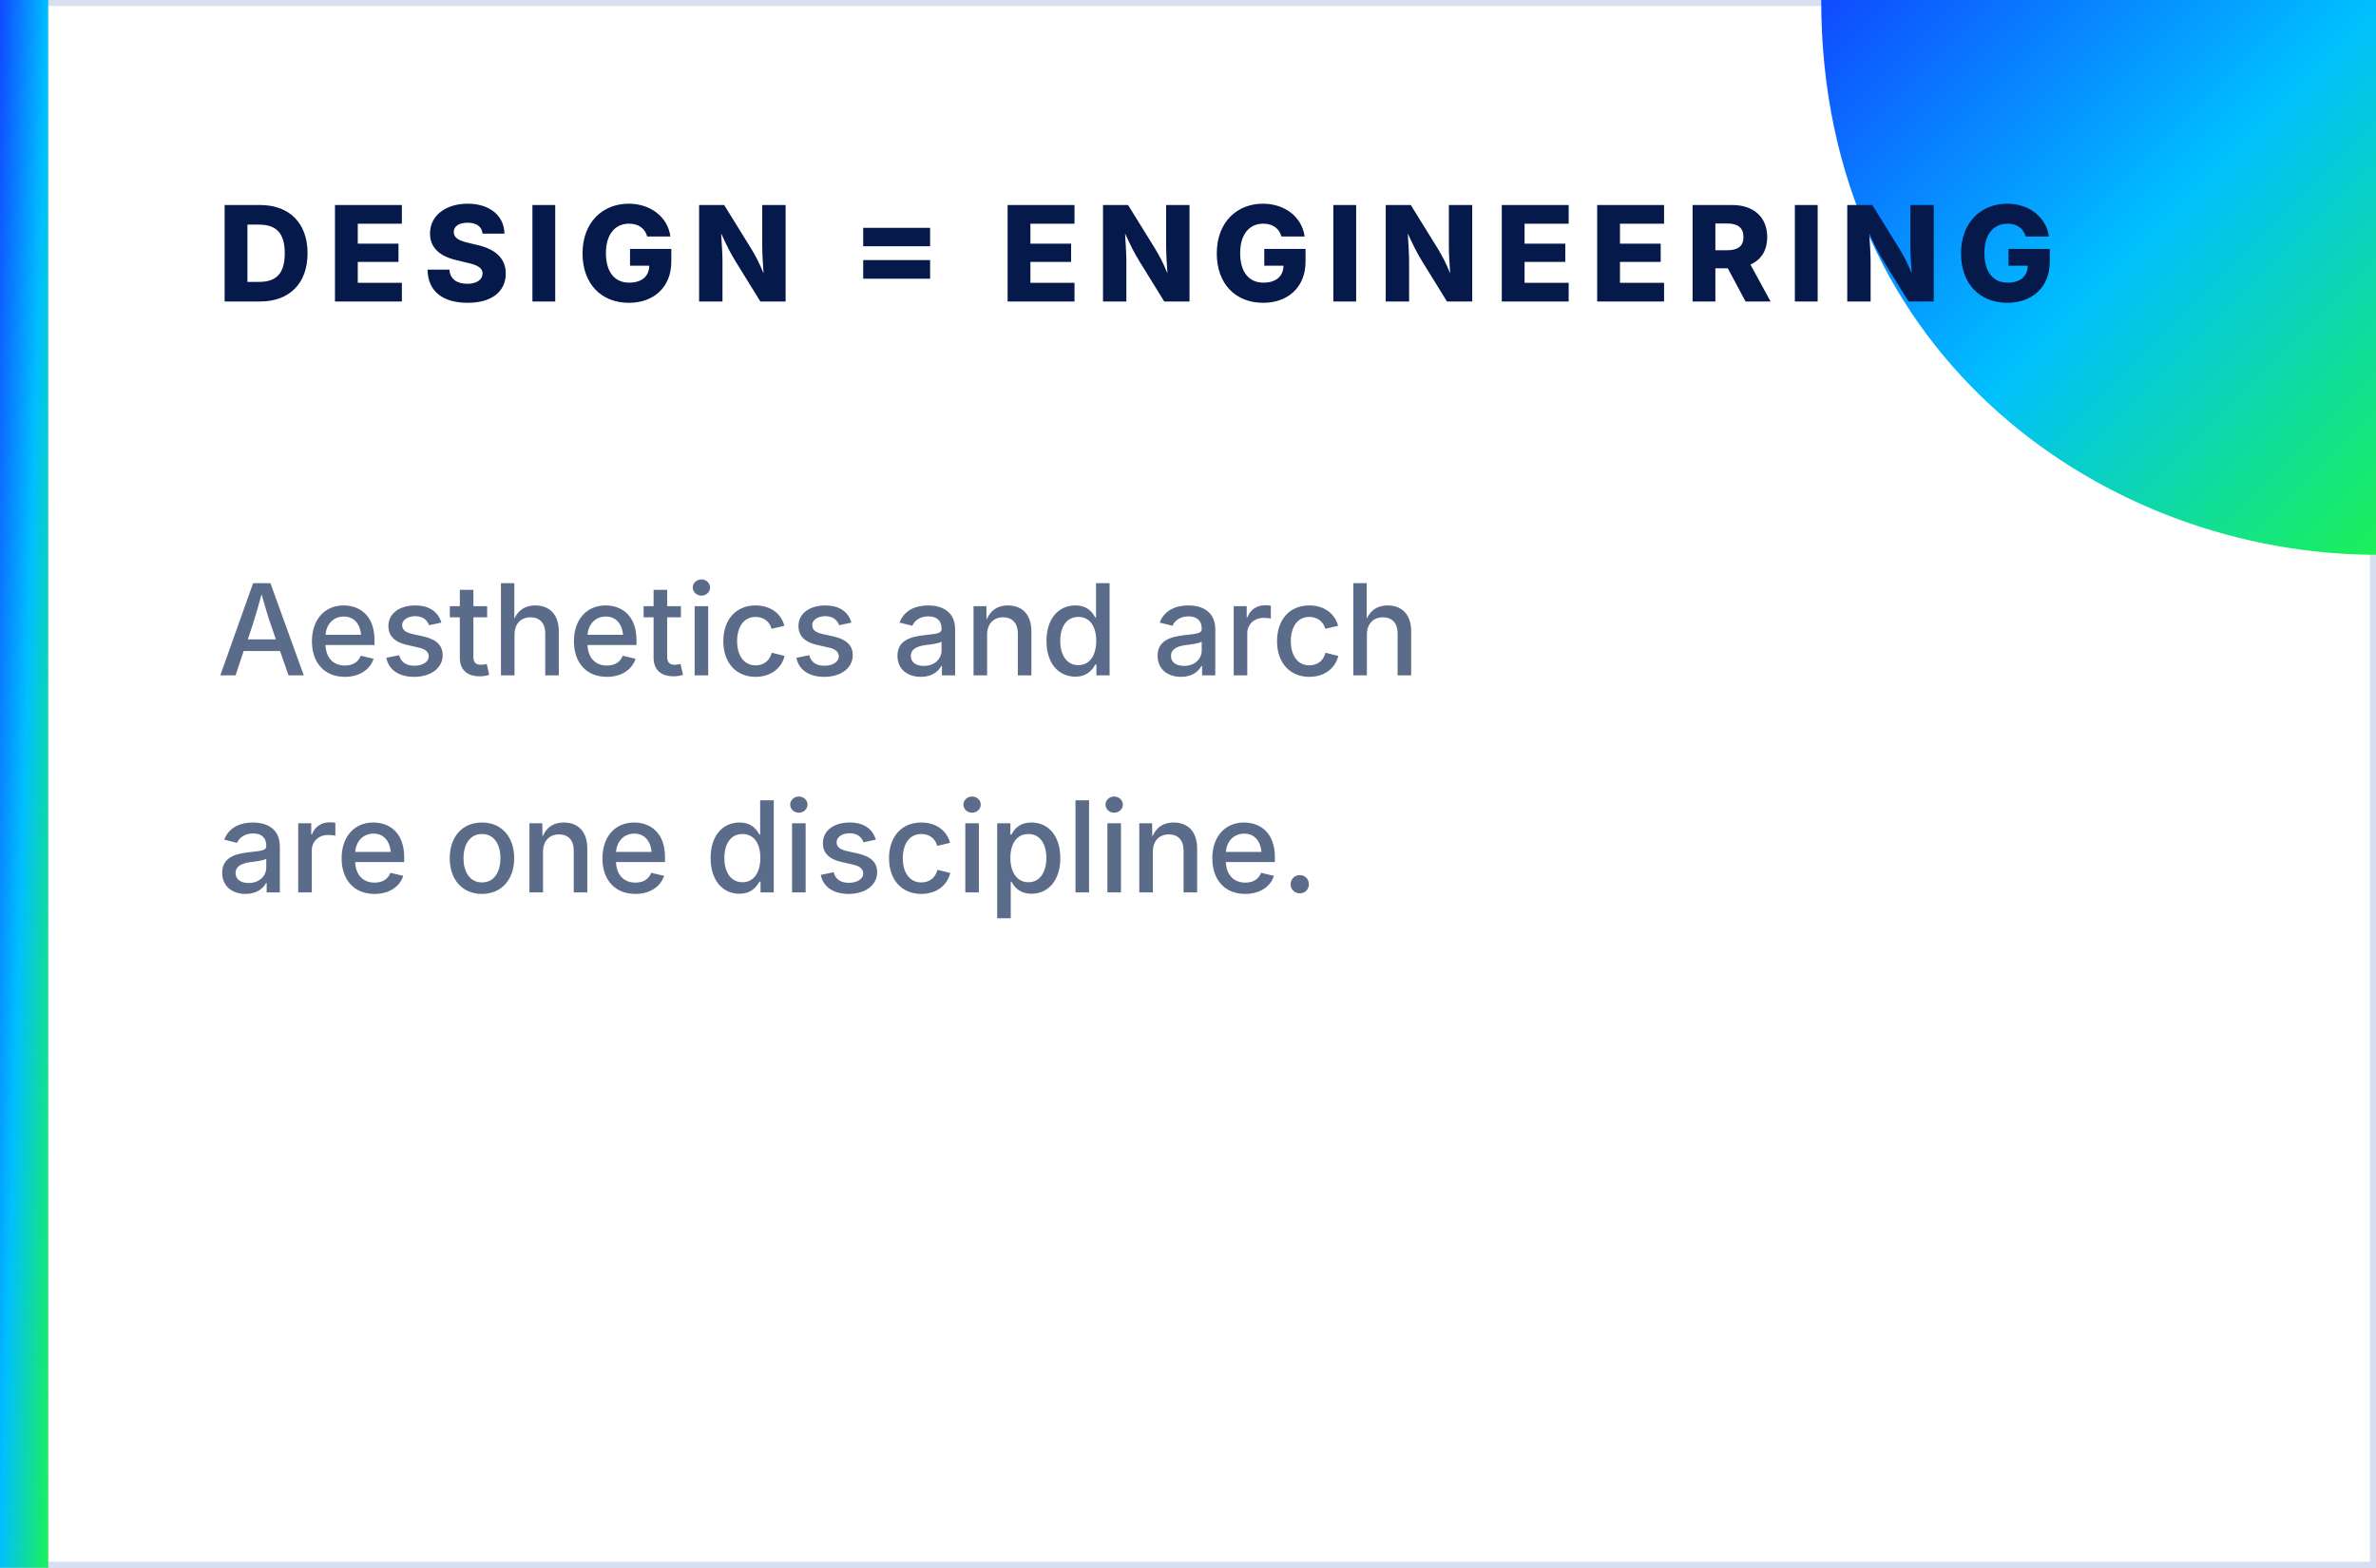
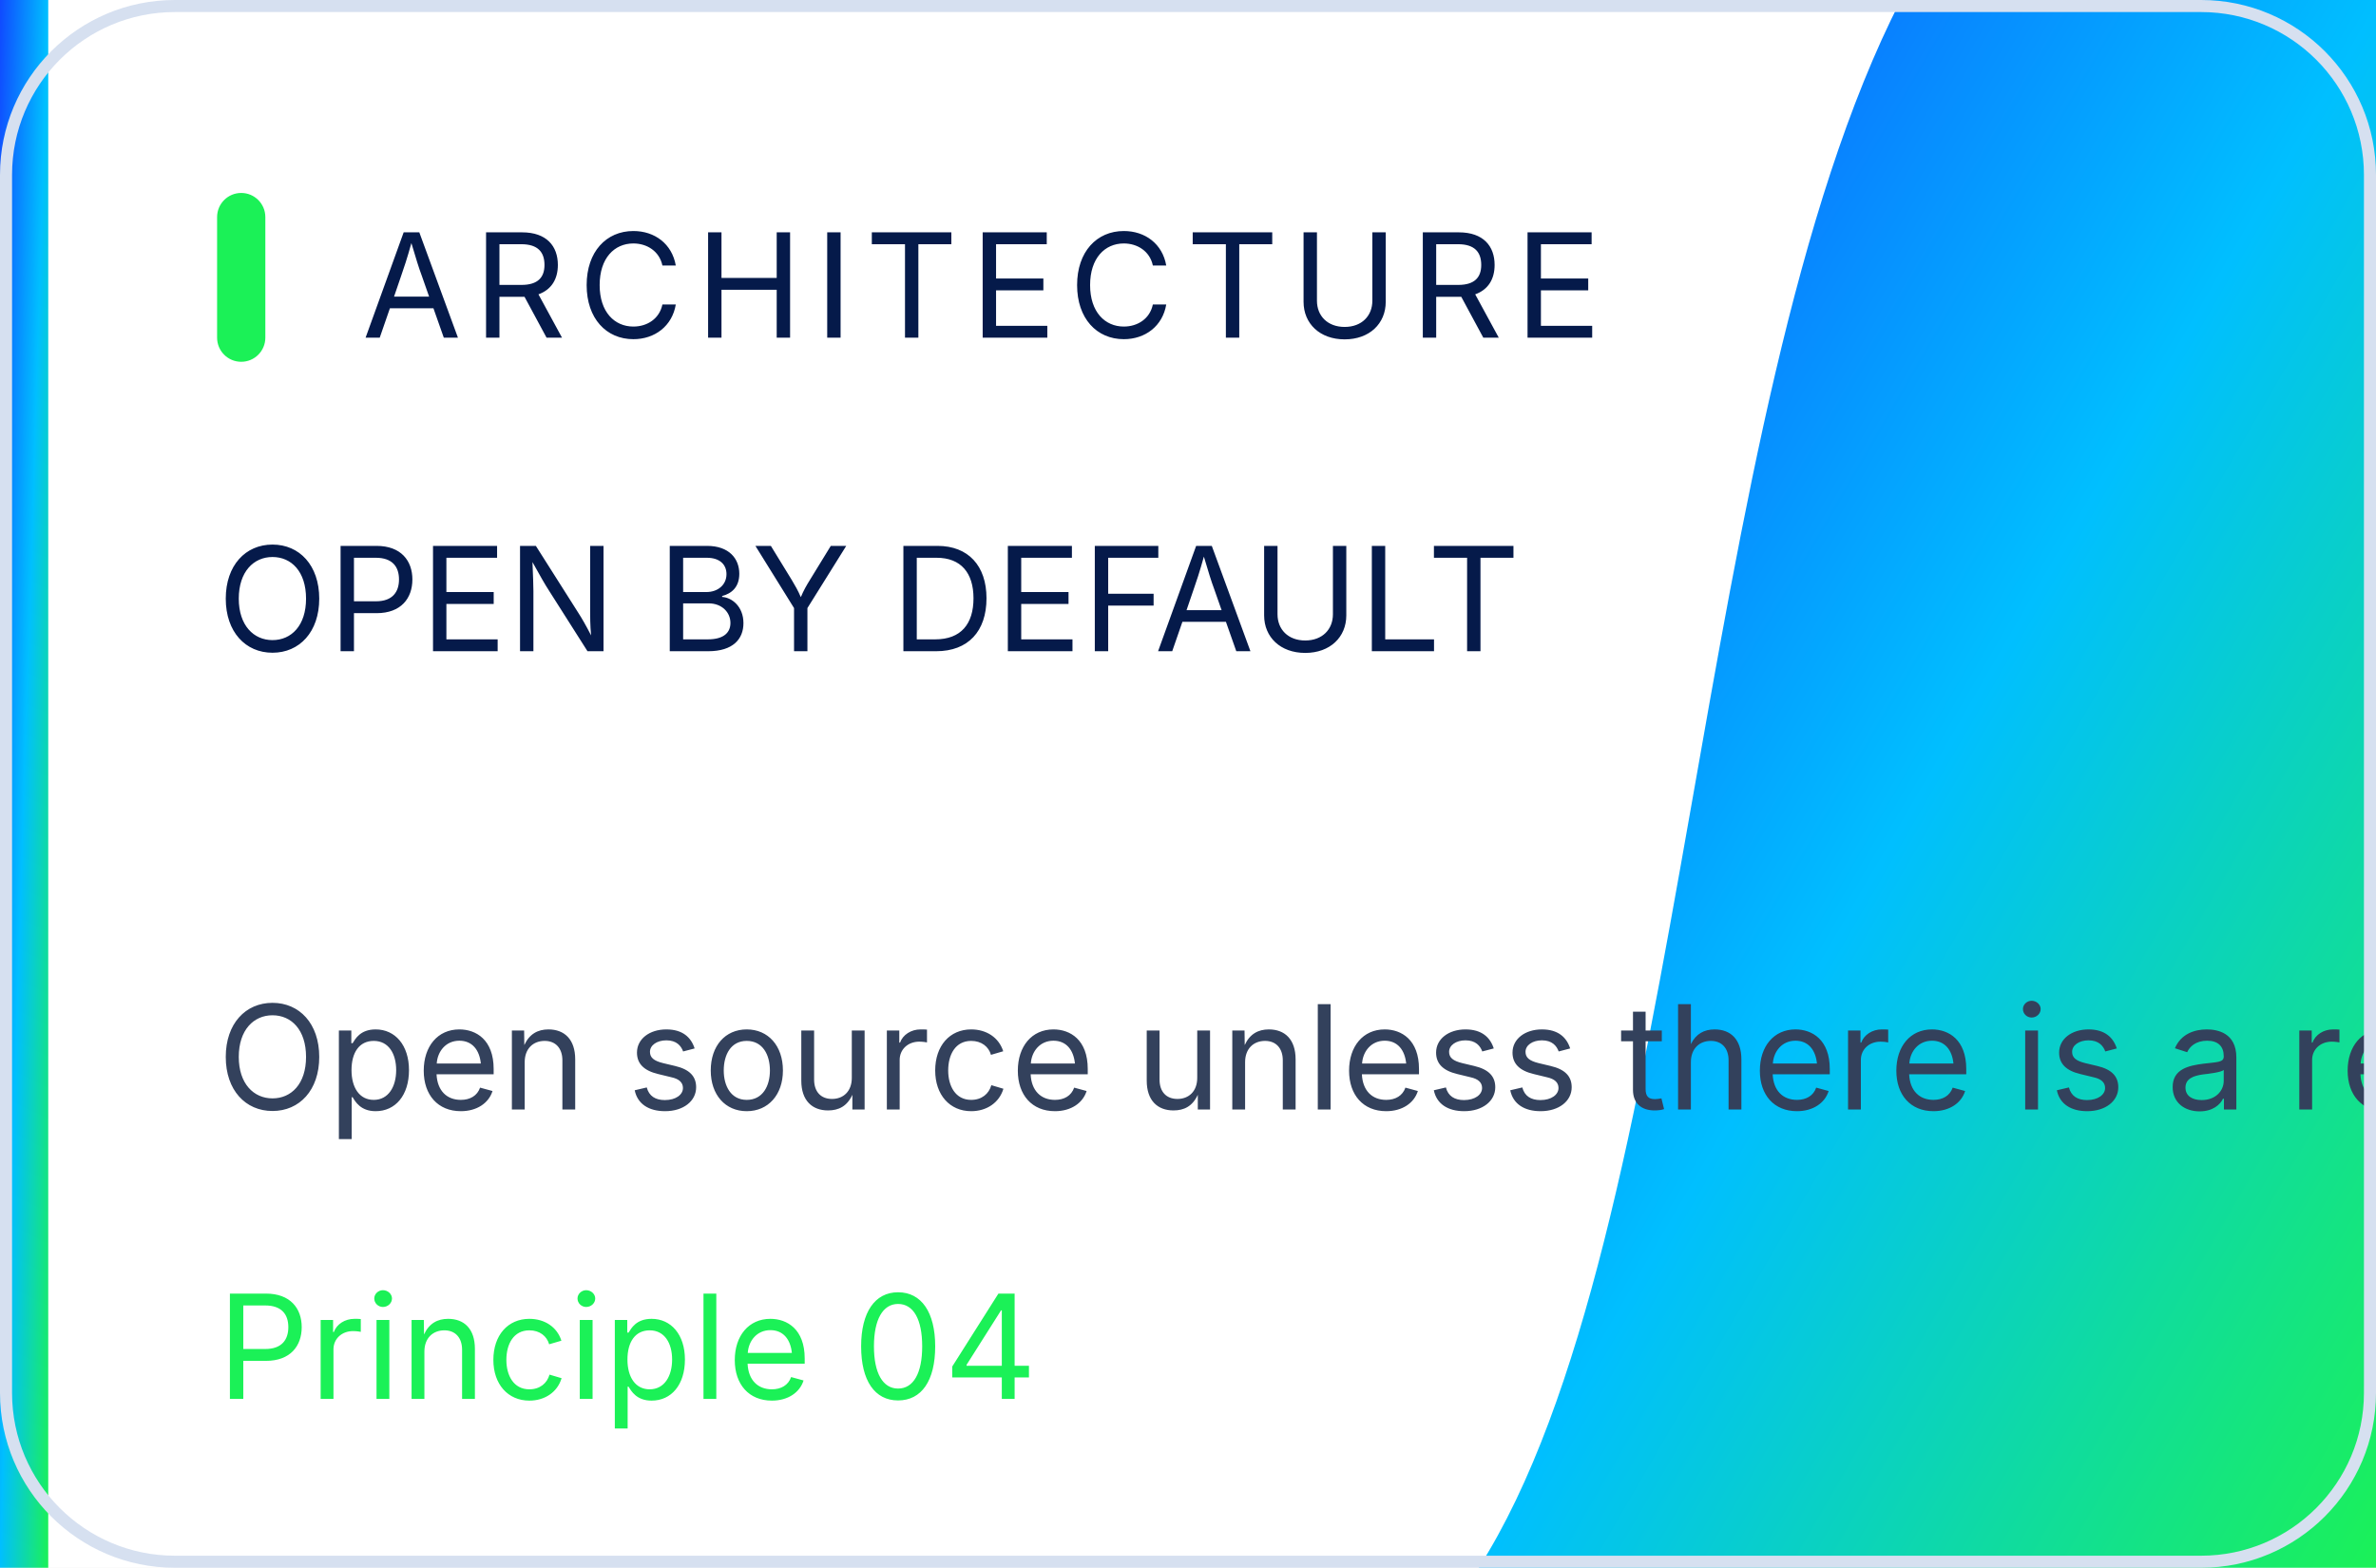
- <svg xmlns="http://www.w3.org/2000/svg" width="197" height="130" viewBox="0 0 197 130" role="img">
+ <svg xmlns="http://www.w3.org/2000/svg" width="197" height="130" viewBox="0 0 197 130" font-family="'Inter','Segoe UI',system-ui,-apple-system,sans-serif">
  <defs>
    <linearGradient id="bg" x1="0" y1="0" x2="1" y2="1">
      <stop offset="0" stop-color="#104AFF" />
      <stop offset="0.5" stop-color="#00BFFF" />
      <stop offset="1" stop-color="#1BF157" />
    </linearGradient>
  </defs>
-   <rect x="0" y="0" width="197" height="130" fill="#ffffff" stroke="#d6e0f0" />
-   <rect x="0" y="0" width="4" height="130" fill="url(#bg)" />
-   <path d="M197 0 L197 46 C 175 46 151 30 151 0 Z" fill="url(#bg)" />
-   <text x="18" y="25" font-family="'Inter','Helvetica Neue','Segoe UI',system-ui,Arial,sans-serif" font-size="11" font-weight="800" letter-spacing="1.2" fill="#051A4A">DESIGN = ENGINEERING</text>
-   <text x="18" y="56" font-family="'Inter','Helvetica Neue','Segoe UI',system-ui,Arial,sans-serif" font-size="10.5" font-weight="500" fill="#5b6b8a">Aesthetics and arch</text>
-   <text x="18" y="74" font-family="'Inter','Helvetica Neue','Segoe UI',system-ui,Arial,sans-serif" font-size="10.5" font-weight="500" fill="#5b6b8a">are one discipline.</text>
+   <rect x="0" y="0" width="197" height="130" fill="#ffffff" />
+   <rect class="barL" x="0" y="0" width="4" height="130" fill="url(#bg)" />
+   <path class="cut" d="M197 0 L197 130 L122.6 130 C 140.1 102.6 140.1 34.2 157.6 0 Z" fill="url(#bg)" />
+   <rect x="18" y="16" width="4" height="14" rx="2" fill="#1BF157" />
+   <text x="30" y="28" font="700 13 'Inter','Segoe UI',system-ui,-apple-system,sans-serif" letter-spacing="0.08em" fill="#051A4A">ARCHITECTURE</text>
+   <text x="18" y="54" font="700 15 'Inter','Segoe UI',system-ui,-apple-system,sans-serif" fill="#051A4A" xml:space="preserve">OPEN BY DEFAULT</text>
+   <text x="18" y="92" font="400 11.5 'Inter','Segoe UI',system-ui,-apple-system,sans-serif" fill="#33415C">Open source unless there is a reason not to.</text>
+   <text x="18" y="116" font="700 10 'JetBrains Mono','Fira Code','SFMono-Regular',ui-monospace,Consolas,monospace" fill="#1BF157">Principle 04</text>
+   <rect x="0.5" y="0.5" width="196" height="129" rx="14" fill="none" stroke="#d6e0f0" />
</svg>
